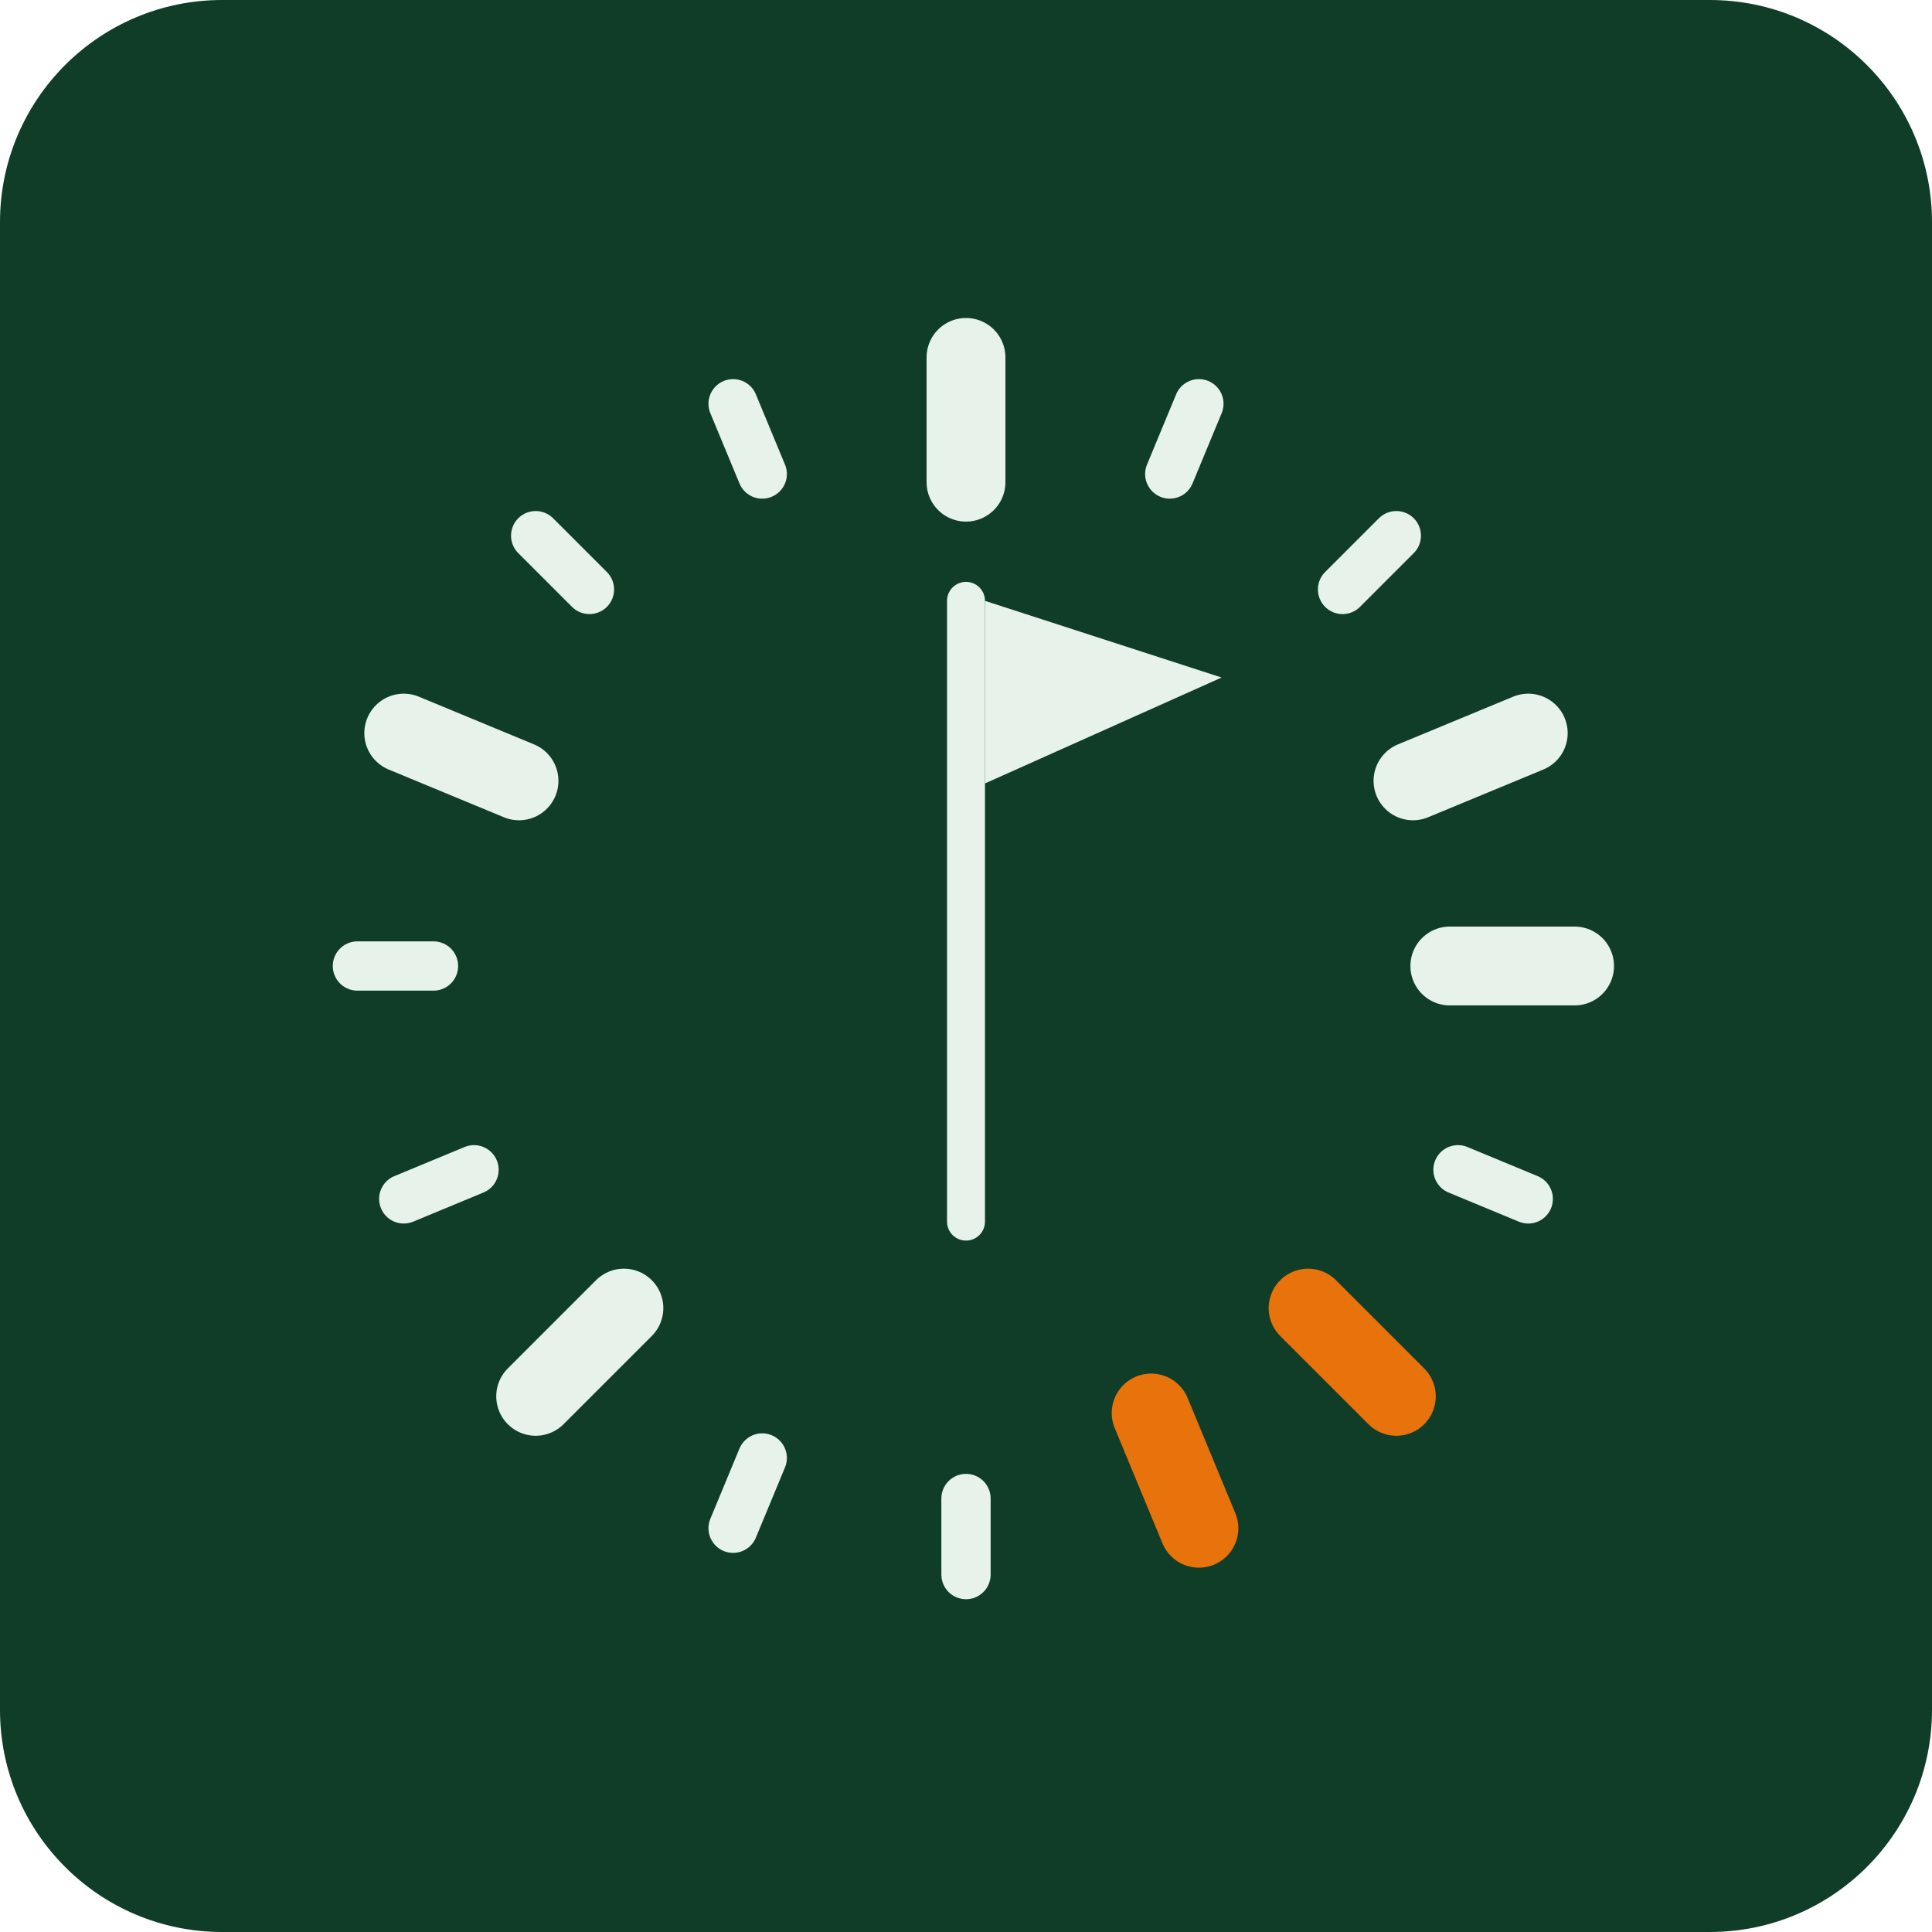
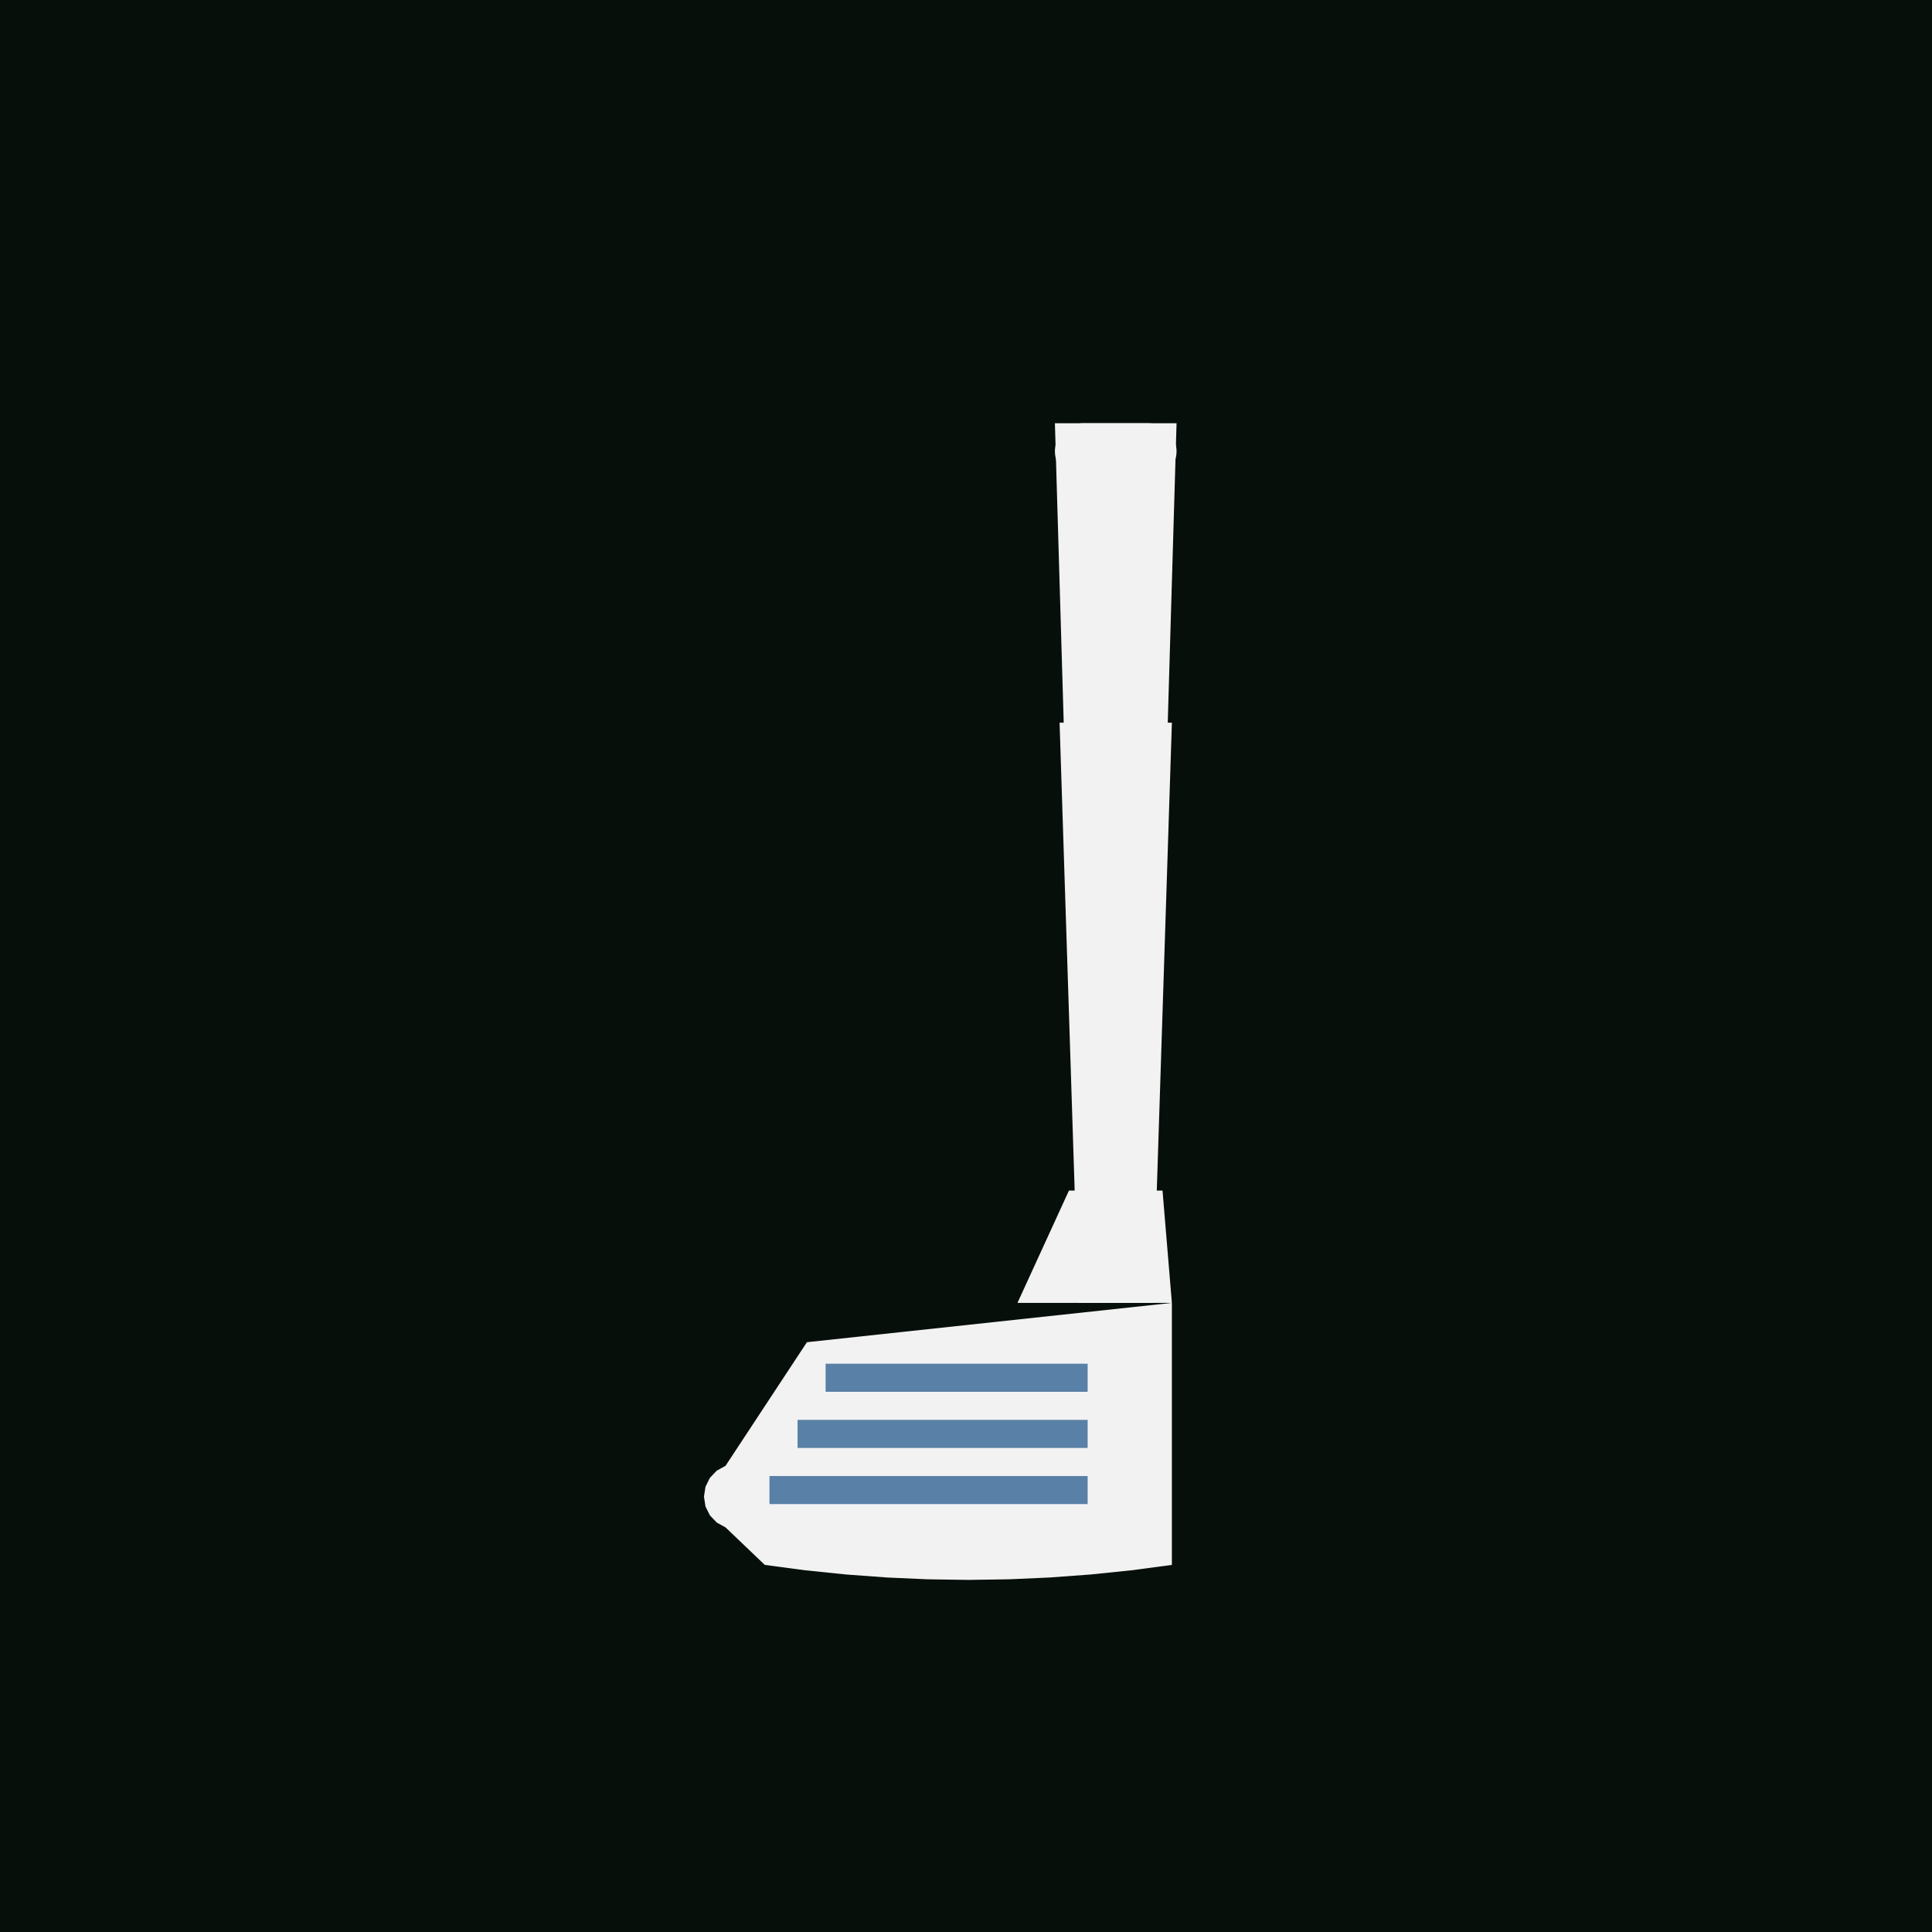
<svg xmlns="http://www.w3.org/2000/svg" viewBox="0 0 512 512" role="img" aria-label="CaddieInsight">
-   <rect width="512" height="512" rx="58.88" fill="#0f3d28" />
-   <line x1="384.22" y1="256.00" x2="417.28" y2="256.00" stroke="#e6f2ea" stroke-width="20.90" stroke-linecap="round" />
-   <line x1="386.38" y1="310.00" x2="405.00" y2="317.72" stroke="#e6f2ea" stroke-width="13.06" stroke-linecap="round" />
-   <line x1="346.66" y1="346.66" x2="370.04" y2="370.04" stroke="#e8720c" stroke-width="20.90" stroke-linecap="round" />
-   <line x1="305.07" y1="374.46" x2="317.72" y2="405.00" stroke="#e8720c" stroke-width="20.90" stroke-linecap="round" />
-   <line x1="256.00" y1="397.12" x2="256.00" y2="417.28" stroke="#e6f2ea" stroke-width="13.06" stroke-linecap="round" />
-   <line x1="202.00" y1="386.38" x2="194.28" y2="405.00" stroke="#e6f2ea" stroke-width="13.06" stroke-linecap="round" />
-   <line x1="165.34" y1="346.66" x2="141.96" y2="370.04" stroke="#e6f2ea" stroke-width="20.90" stroke-linecap="round" />
-   <line x1="125.62" y1="310.00" x2="107.00" y2="317.72" stroke="#e6f2ea" stroke-width="13.06" stroke-linecap="round" />
-   <line x1="114.88" y1="256.00" x2="94.72" y2="256.00" stroke="#e6f2ea" stroke-width="13.06" stroke-linecap="round" />
-   <line x1="137.54" y1="206.93" x2="107.00" y2="194.28" stroke="#e6f2ea" stroke-width="20.90" stroke-linecap="round" />
-   <line x1="156.21" y1="156.21" x2="141.96" y2="141.96" stroke="#e6f2ea" stroke-width="13.06" stroke-linecap="round" />
-   <line x1="202.00" y1="125.62" x2="194.28" y2="107.00" stroke="#e6f2ea" stroke-width="13.06" stroke-linecap="round" />
-   <line x1="256.00" y1="127.78" x2="256.00" y2="94.72" stroke="#e6f2ea" stroke-width="20.90" stroke-linecap="round" />
-   <line x1="310.00" y1="125.62" x2="317.72" y2="107.00" stroke="#e6f2ea" stroke-width="13.06" stroke-linecap="round" />
-   <line x1="355.79" y1="156.21" x2="370.04" y2="141.96" stroke="#e6f2ea" stroke-width="13.06" stroke-linecap="round" />
-   <line x1="374.46" y1="206.93" x2="405.00" y2="194.28" stroke="#e6f2ea" stroke-width="20.90" stroke-linecap="round" />
-   <line x1="256.00" y1="159.23" x2="256.00" y2="323.74" stroke="#e6f2ea" stroke-width="10.06" stroke-linecap="round" />
-   <polygon points="261.03,159.23 323.74,179.55 261.03,207.62" fill="#e6f2ea" />
+   <rect width="512" height="512" fill="#070f0b" />
+   <polygon points="279.56,112.16 311.80,112.16 309.32,196.48 282.04,196.48" fill="#f2f2f3" />
+   <polygon points="280.80,191.52 310.56,191.52 305.60,345.28 285.76,345.28" fill="#f2f2f3" />
+   <polygon points="283.28,315.52 308.08,315.52 310.56,345.28 269.64,345.28" fill="#f2f2f3" />
+   <polygon points="310.56,345.28 310.56,414.72 299.77,416.15 288.98,417.26 278.20,418.05 267.41,418.53 256.62,418.69 245.83,418.53 235.04,418.05 224.26,417.26 213.47,416.15 202.68,414.72 192.27,404.77 189.96,403.50 188.13,401.59 186.96,399.23 186.56,396.62 186.96,394.01 188.13,391.64 189.96,389.73 192.27,388.46 213.84,355.70" fill="#f2f2f3" />
+   <rect x="279.56" y="112.16" width="32.24" height="14.88" rx="7.44" fill="#f2f2f3" />
+   <line x1="218.80" y1="365.12" x2="288.24" y2="365.12" stroke="#5980a6" stroke-width="7.44" />
+   <line x1="211.36" y1="380.00" x2="288.24" y2="380.00" stroke="#5980a6" stroke-width="7.44" />
+   <line x1="203.92" y1="394.88" x2="288.24" y2="394.88" stroke="#5980a6" stroke-width="7.44" />
</svg>
